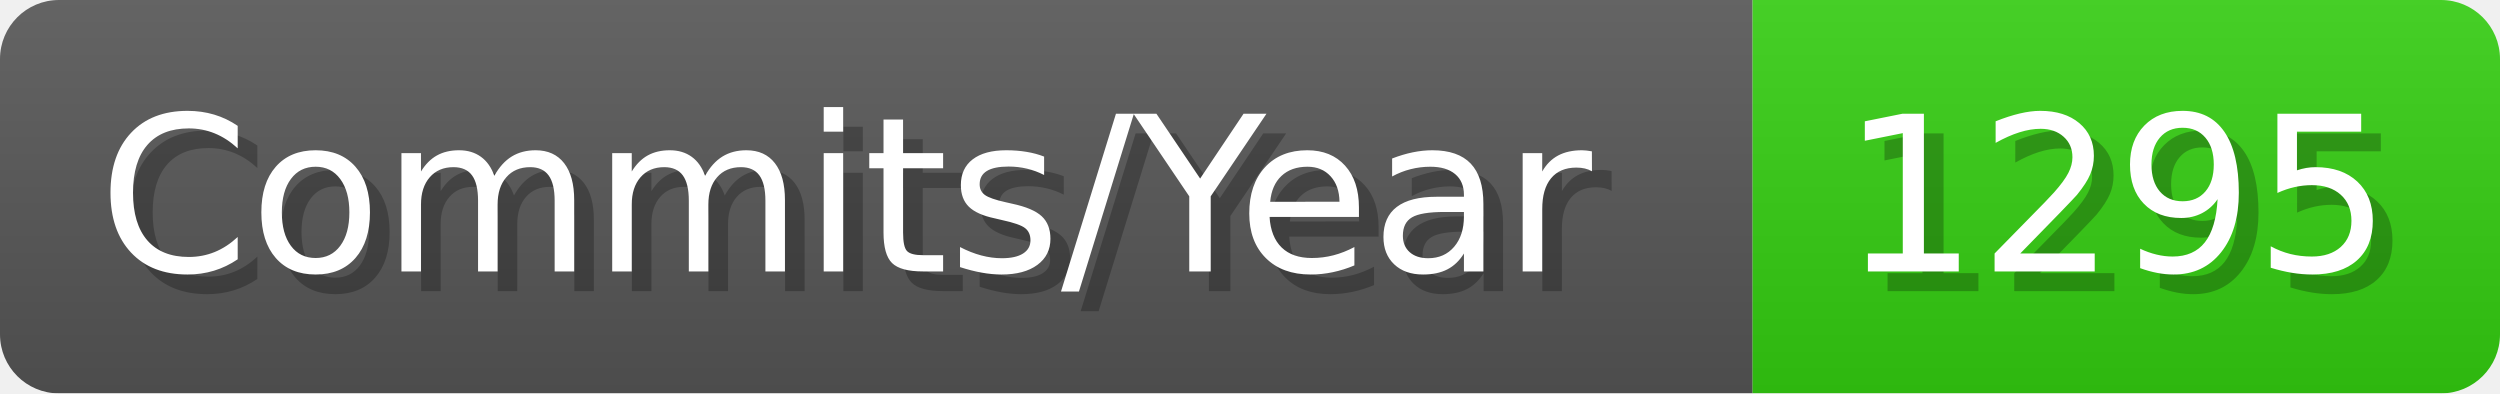
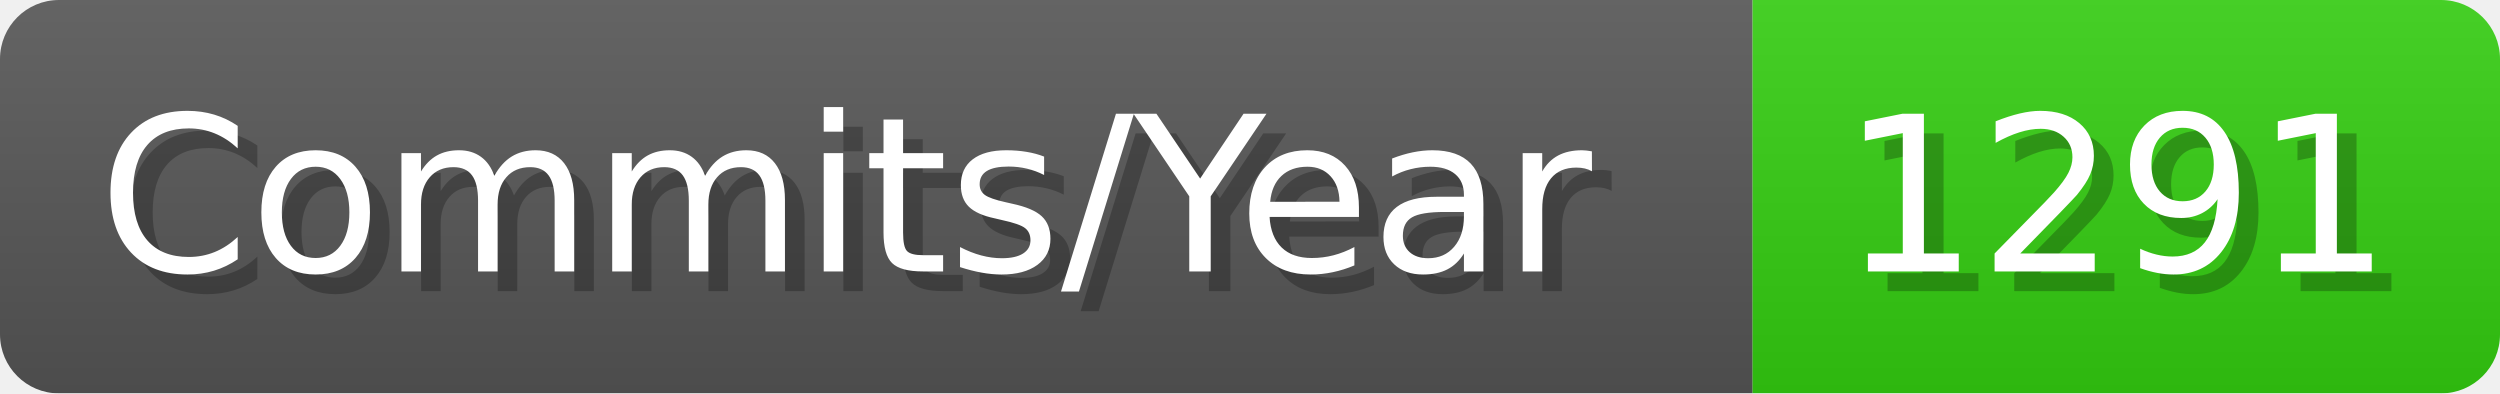
- <svg xmlns="http://www.w3.org/2000/svg" width="127.1" height="20" viewBox="0 0 1271 200" role="img" aria-label="Commits/Year: 1295">
+ <svg xmlns="http://www.w3.org/2000/svg" width="127.1" height="20" viewBox="0 0 1271 200" role="img" aria-label="Commits/Year: 1291">
  <linearGradient id="aUPdi" x2="0" y2="100%">
    <stop offset="0" stop-opacity=".1" stop-color="#EEE" />
    <stop offset="1" stop-opacity=".1" />
  </linearGradient>
  <mask id="WfAiQ">
    <rect width="1271" height="200" rx="30" fill="#FFF" />
  </mask>
  <g mask="url(#WfAiQ)">
    <rect width="891" height="200" fill="#555" />
    <rect width="380" height="200" fill="#3C1" x="891" />
    <rect width="1271" height="200" fill="url(#aUPdi)" />
  </g>
  <g aria-hidden="true" fill="#fff" text-anchor="start" font-family="Verdana,DejaVu Sans,sans-serif" font-size="110">
    <text x="60" y="148" textLength="791" fill="#000" opacity="0.25">Commits/Year</text>
    <text x="50" y="138" textLength="791">Commits/Year</text>
-     <text x="946" y="148" textLength="280" fill="#000" opacity="0.25">1295</text>
-     <text x="936" y="138" textLength="280">1295</text>
+     <text x="946" y="148" textLength="280" fill="#000" opacity="0.25">1291</text>
+     <text x="936" y="138" textLength="280">1291</text>
  </g>
</svg>
